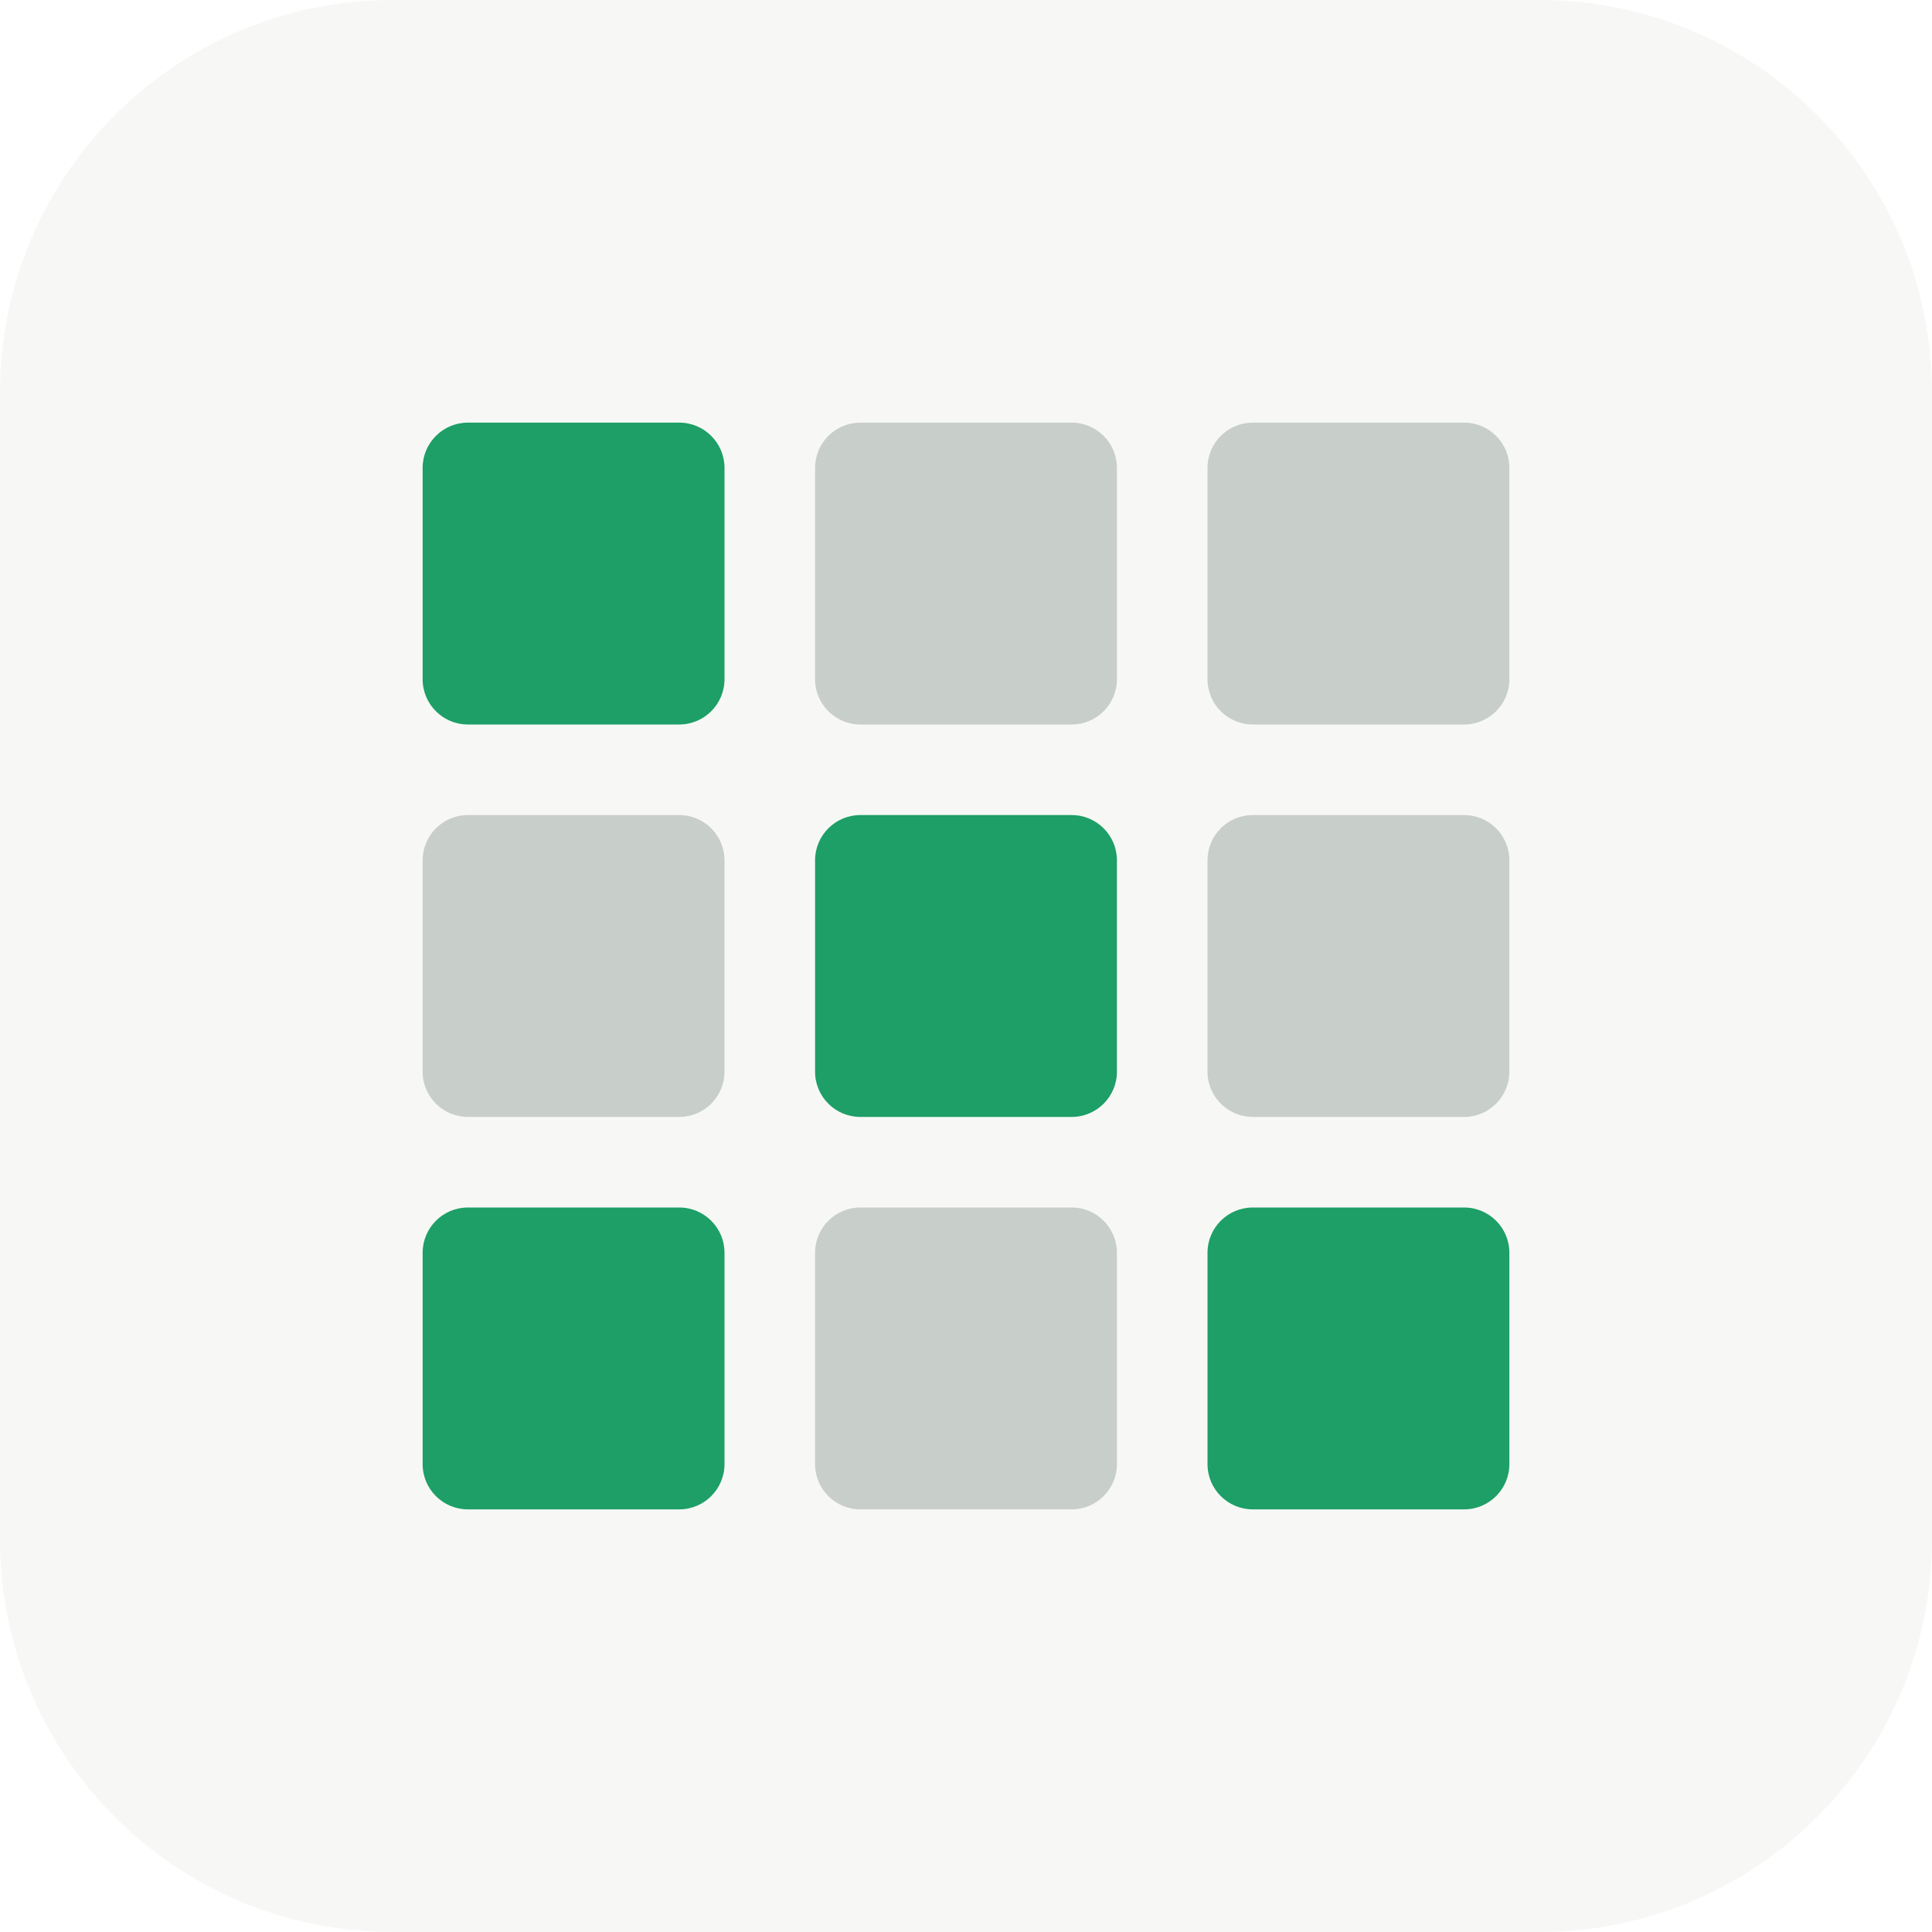
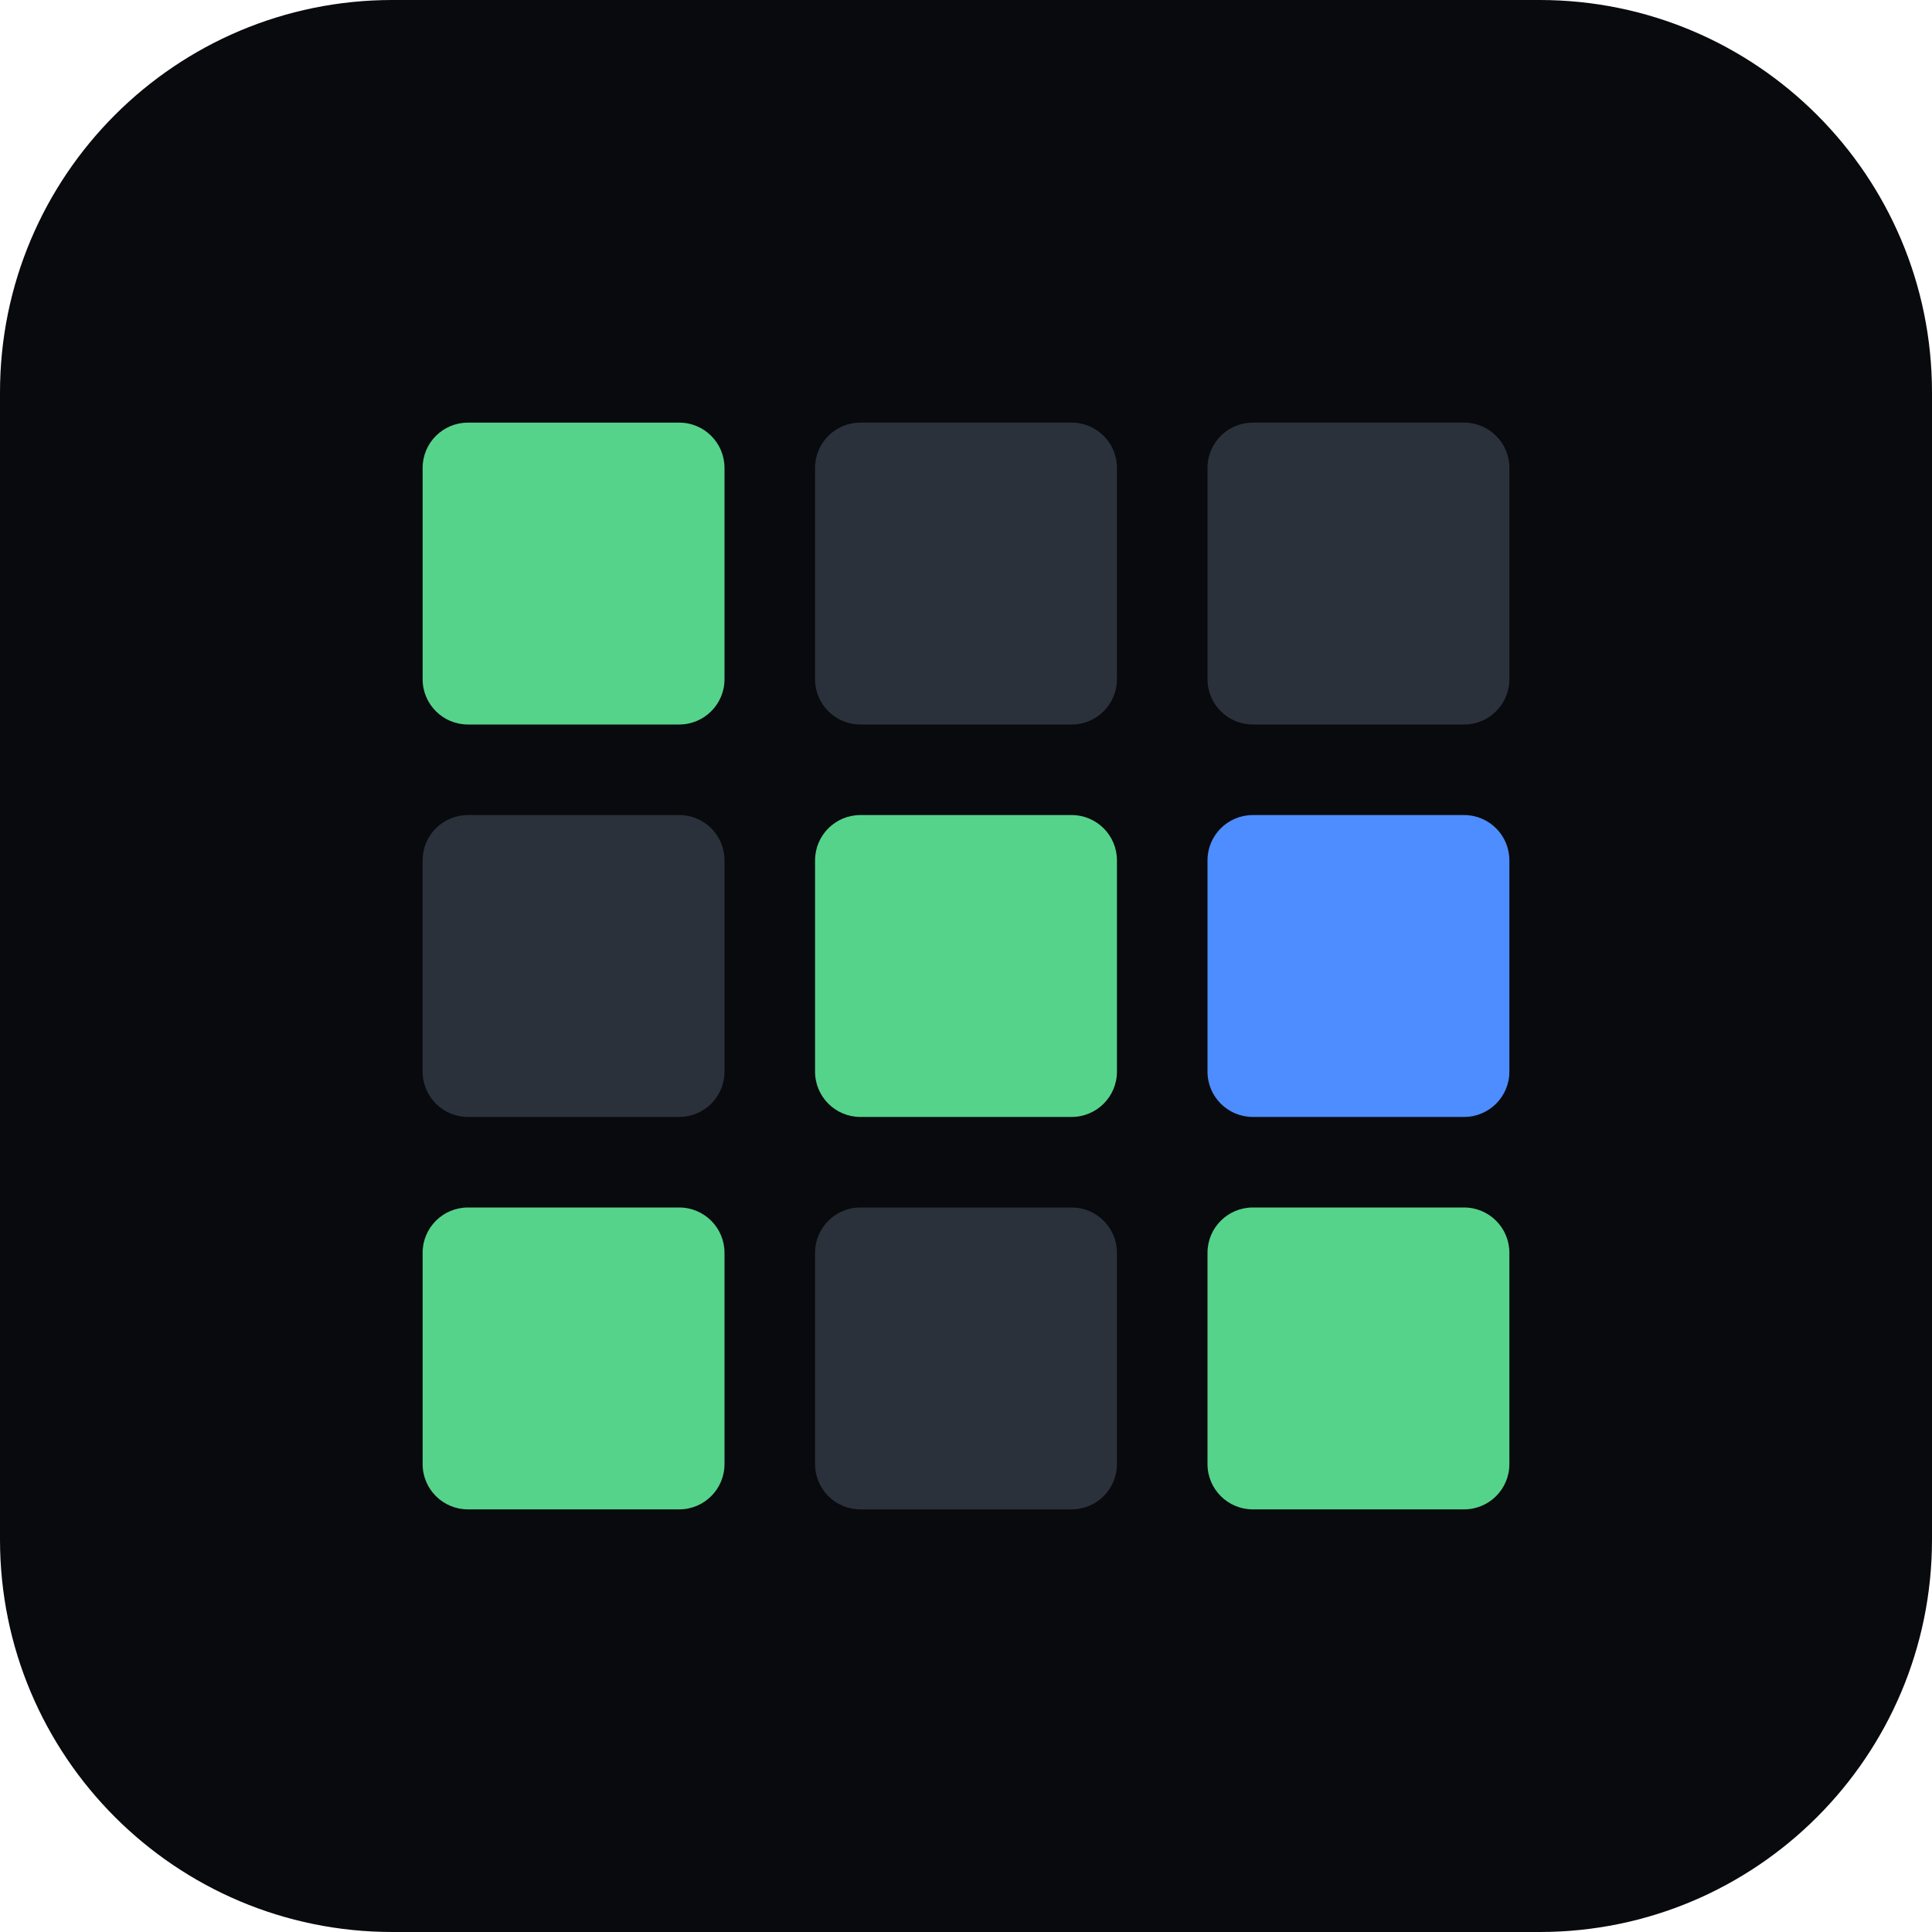
<svg xmlns="http://www.w3.org/2000/svg" viewBox="0 0 64 64">
-   <rect width="64" height="64" rx="13" fill="#f7f8f5" />
+   <rect width="64" height="64" rx="13" fill="#090a0d" />
  <g transform="translate(14 14)">
-     <rect x="0" y="0" width="10" height="10" rx="1.5" fill="#1d9f67" />
-     <rect x="13" y="0" width="10" height="10" rx="1.5" fill="#c8cec9" />
-     <rect x="26" y="0" width="10" height="10" rx="1.5" fill="#c8cec9" />
-     <rect x="0" y="13" width="10" height="10" rx="1.5" fill="#c8cec9" />
-     <rect x="13" y="13" width="10" height="10" rx="1.5" fill="#1d9f67" />
-     <rect x="26" y="13" width="10" height="10" rx="1.5" fill="#c8cec9" />
-     <rect x="0" y="26" width="10" height="10" rx="1.5" fill="#1d9f67" />
-     <rect x="13" y="26" width="10" height="10" rx="1.5" fill="#c8cec9" />
-     <rect x="26" y="26" width="10" height="10" rx="1.5" fill="#1d9f67" />
+     <rect x="0" y="0" width="10" height="10" rx="1.5" fill="#55d38b" />
+     <rect x="13" y="0" width="10" height="10" rx="1.5" fill="#2b313b" />
+     <rect x="26" y="0" width="10" height="10" rx="1.5" fill="#2b313b" />
+     <rect x="0" y="13" width="10" height="10" rx="1.5" fill="#2b313b" />
+     <rect x="13" y="13" width="10" height="10" rx="1.5" fill="#55d38b" />
+     <rect x="26" y="13" width="10" height="10" rx="1.5" fill="#4d8dff" />
+     <rect x="0" y="26" width="10" height="10" rx="1.5" fill="#55d38b" />
+     <rect x="13" y="26" width="10" height="10" rx="1.5" fill="#2b313b" />
+     <rect x="26" y="26" width="10" height="10" rx="1.5" fill="#55d38b" />
  </g>
</svg>
